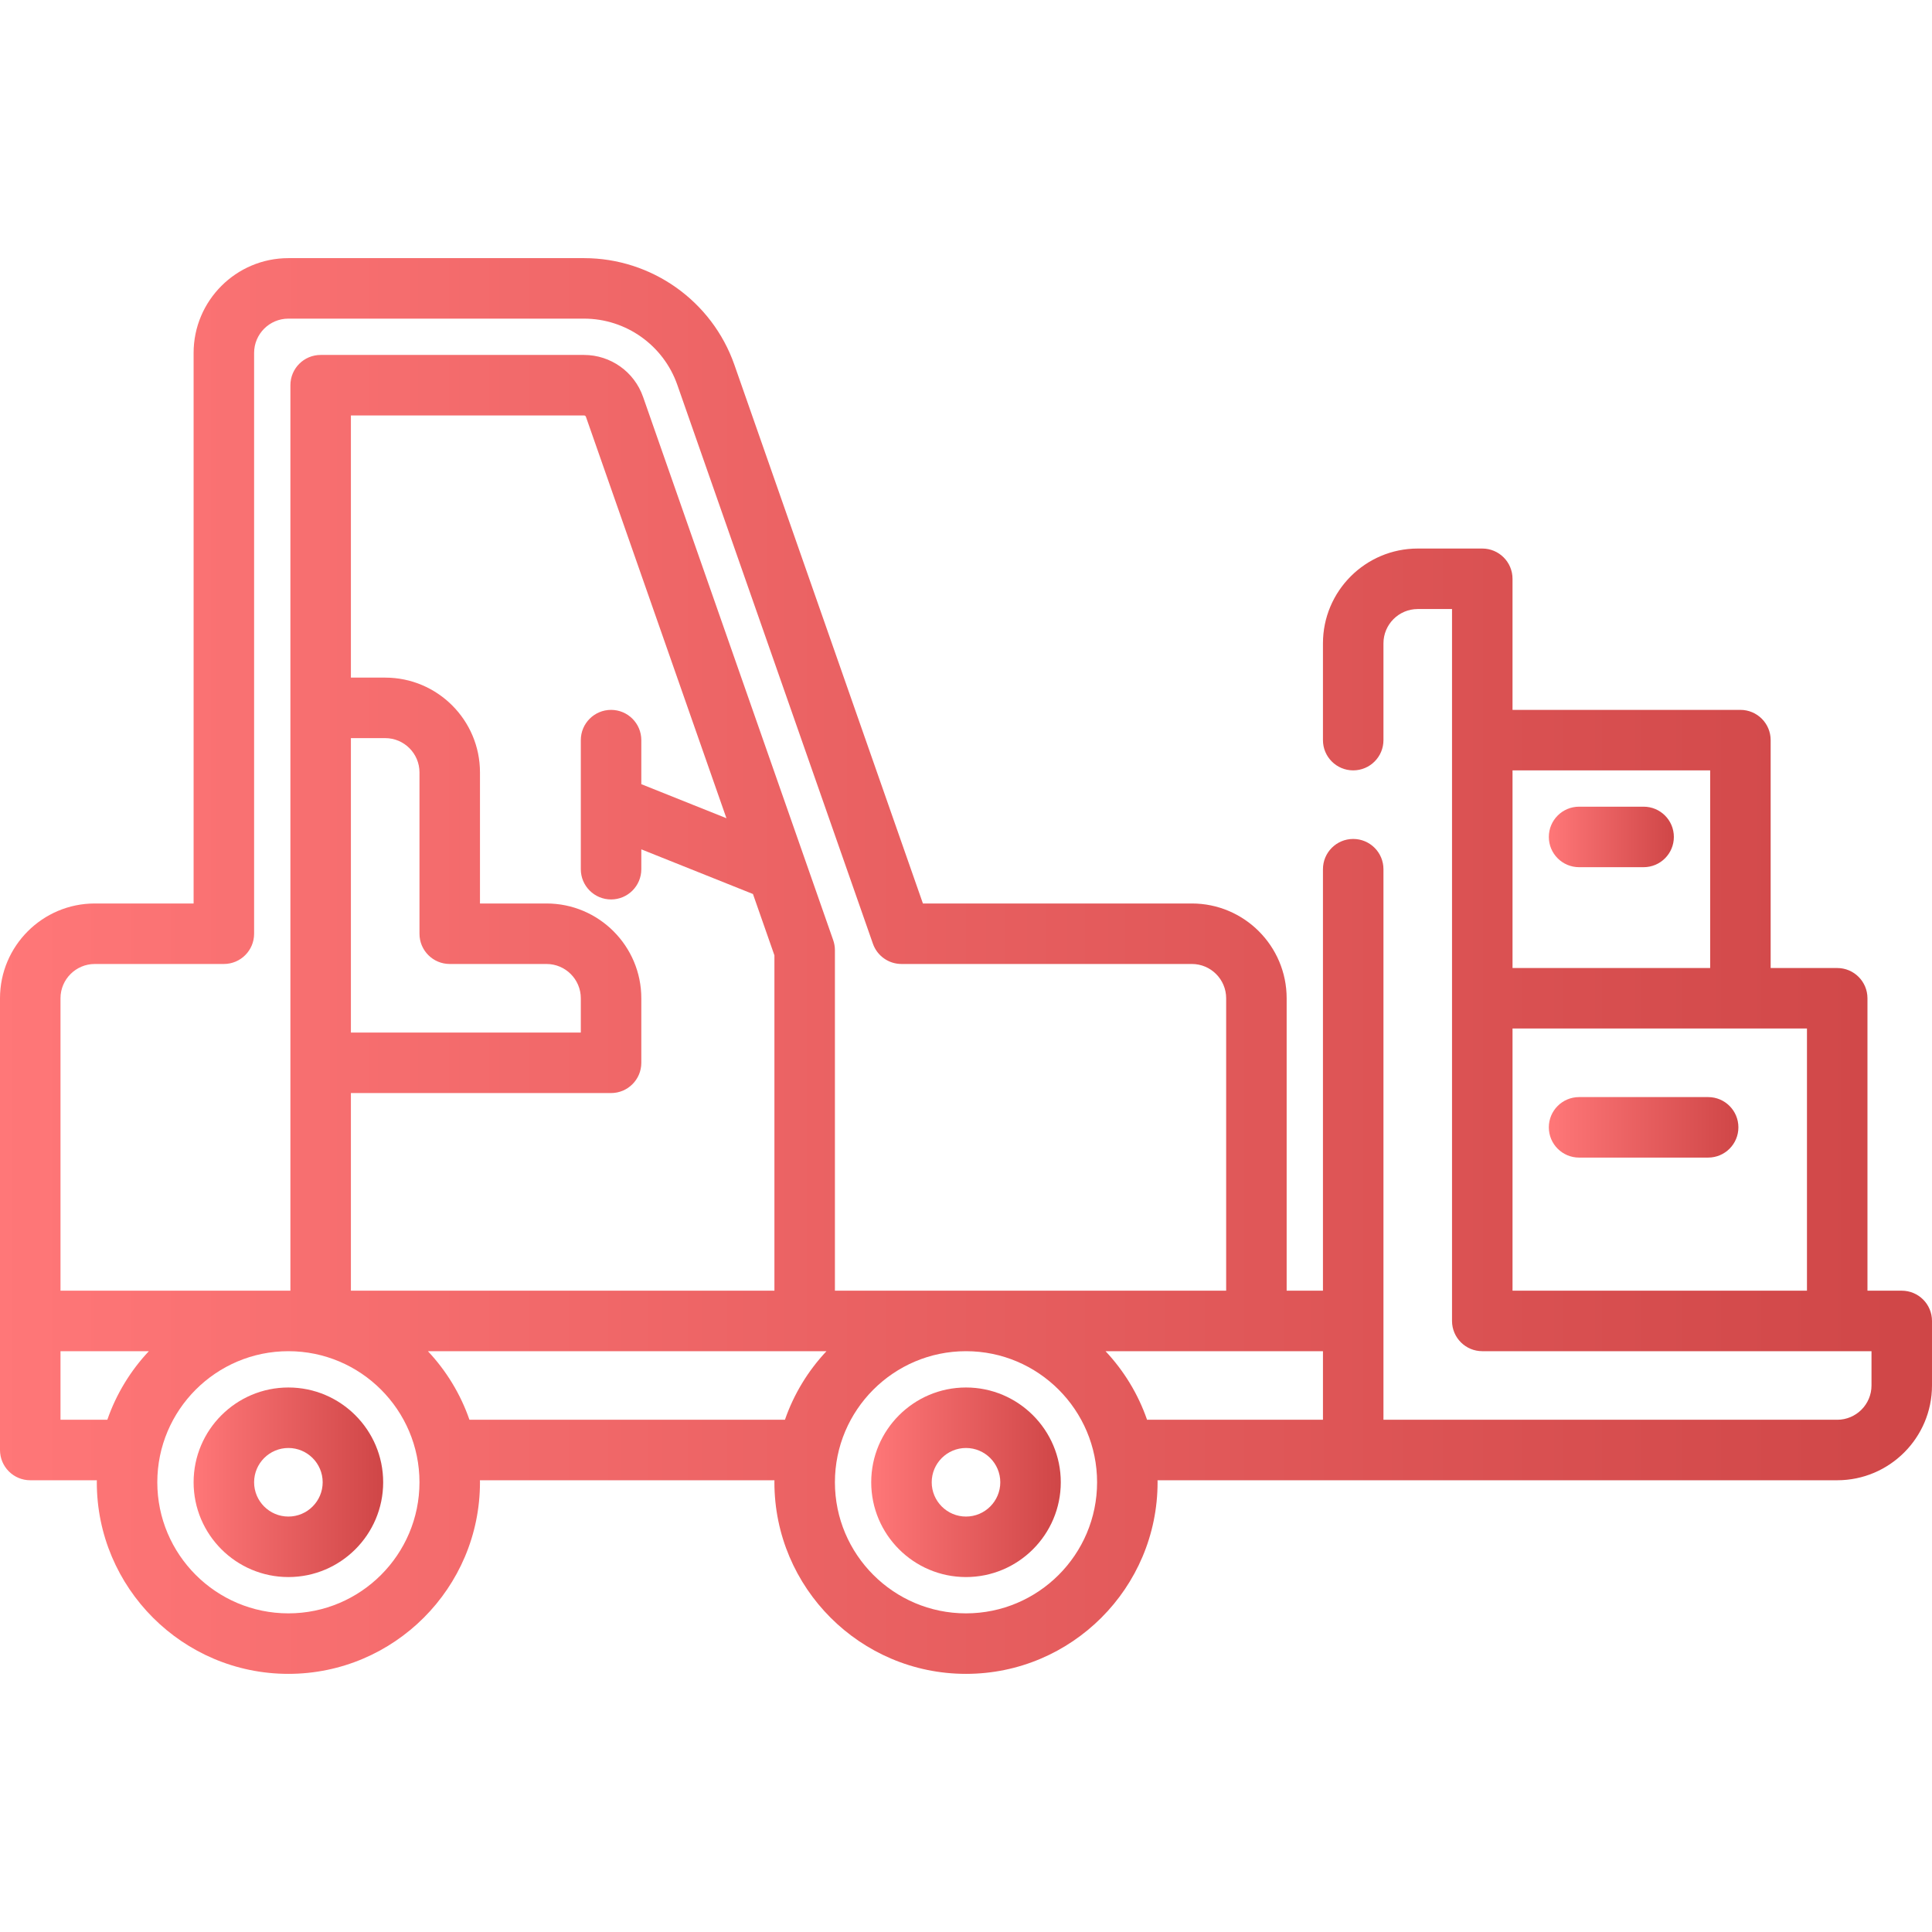
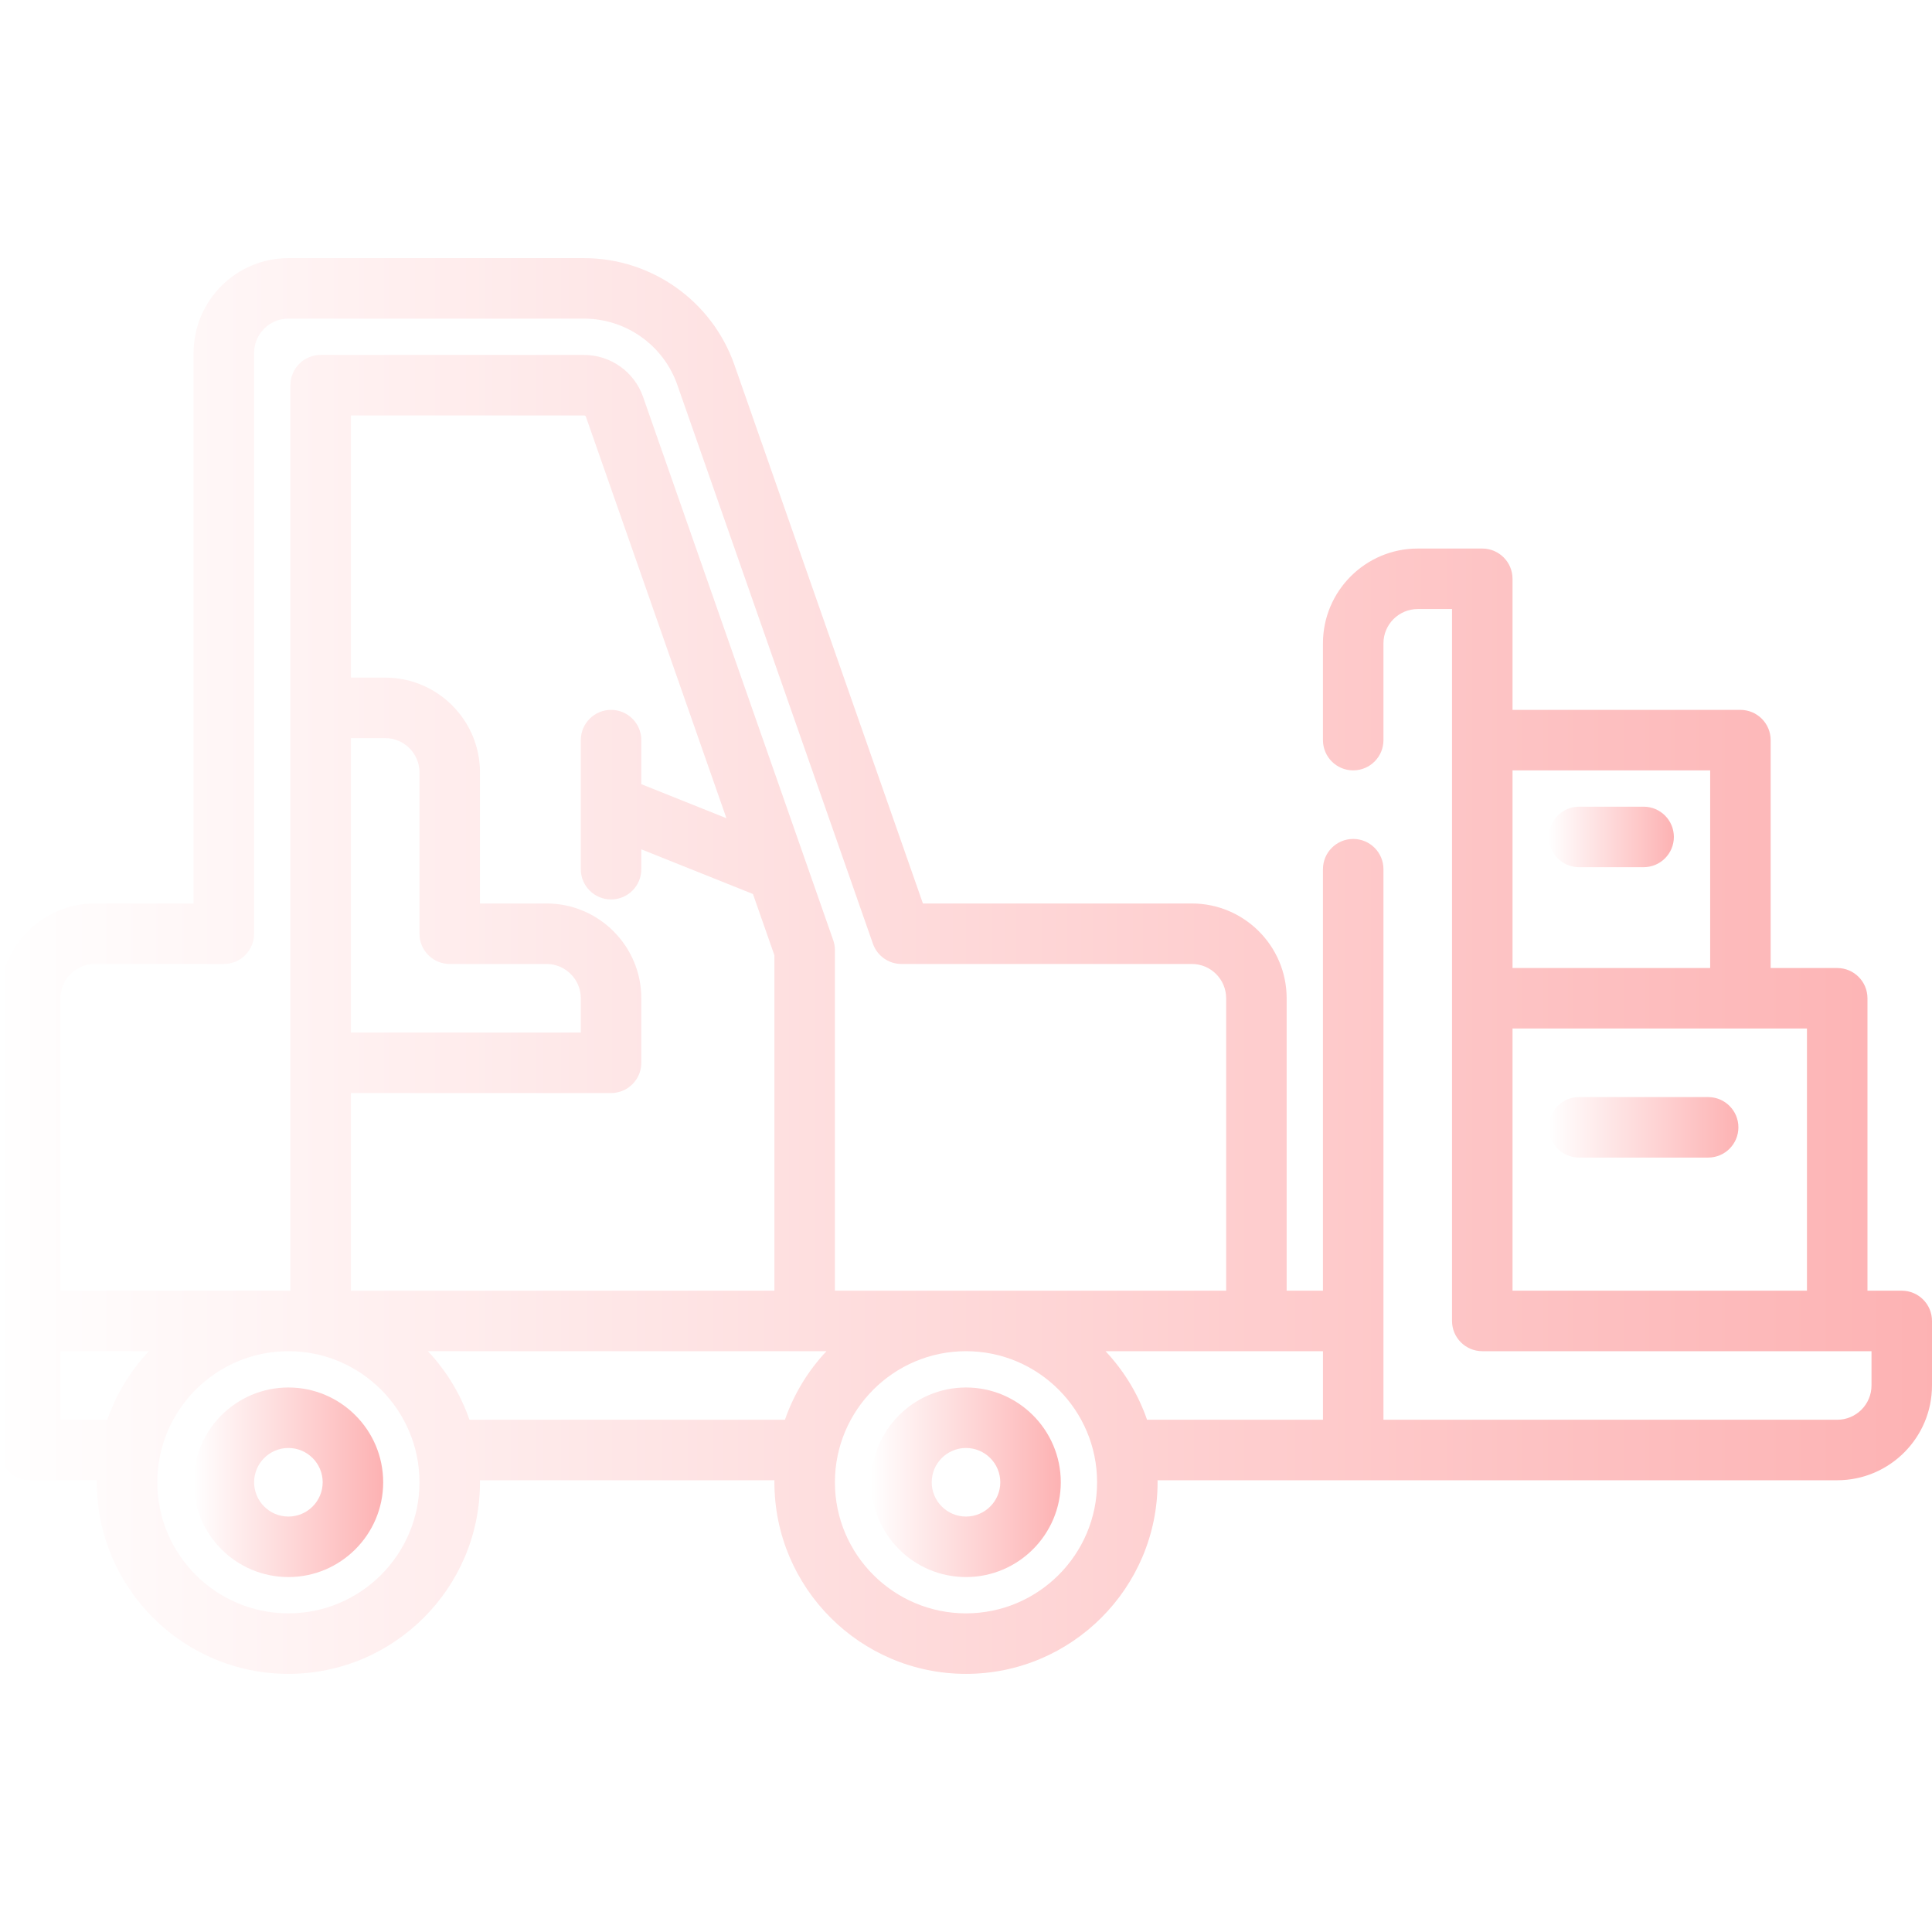
<svg xmlns="http://www.w3.org/2000/svg" version="1.1" id="Layer_1" x="0px" y="0px" viewBox="0 0 512 512" style="enable-background:new 0 0 512 512;" xml:space="preserve">
  <defs>
    <linearGradient id="linear" x1="0%" y1="0%" x2="100%" y2="0%">
-       <stop offset="0%" stop-color="#ff7778" />
-       <stop offset="100%" stop-color="#CF4647" />
+       <stop offset="0%" stop-color="#fff" />
+       <stop offset="100%" stop-color="#fdb2b3" />
    </linearGradient>
  </defs>
  <style>
  	path{fill:url(#linear)}
  </style>
  <g>
    <g>
      <path d="M256,367.699c-13.851,0-25.119,11.268-25.119,25.119c0,13.851,11.268,25.119,25.119,25.119s25.119-11.268,25.119-25.119    C281.119,378.968,269.851,367.699,256,367.699z M256,401.904c-5.01,0-9.086-4.076-9.086-9.086c0-5.01,4.076-9.086,9.086-9.086    s9.086,4.076,9.086,9.086C265.086,397.828,261.01,401.904,256,401.904z" />
    </g>
  </g>
  <g>
    <g>
      <path d="M76.426,367.699c-13.851,0-25.119,11.268-25.119,25.119c0,13.851,11.268,25.119,25.119,25.119    s25.119-11.268,25.119-25.119C101.545,378.968,90.277,367.699,76.426,367.699z M76.426,401.904c-5.01,0-9.086-4.076-9.086-9.086    c0-5.01,4.076-9.086,9.086-9.086s9.086,4.076,9.086,9.086C85.511,397.828,81.436,401.904,76.426,401.904z" />
    </g>
  </g>
  <g>
    <g>
      <path d="M503.983,342.046h-9.086v-77.495c0-4.427-3.589-8.017-8.017-8.017h-17.637v-60.392c0-4.427-3.589-8.017-8.017-8.017    h-60.392v-34.739c0-4.427-3.589-8.017-8.017-8.017h-17.102c-13.851,0-25.119,11.268-25.119,25.119v25.653    c0,4.427,3.589,8.017,8.017,8.017s8.017-3.589,8.017-8.017v-25.653c0-5.01,4.076-9.086,9.086-9.086h9.086v188.66    c0,4.427,3.589,8.017,8.017,8.017h103.148v9.086c0,5.01-4.076,9.086-9.086,9.086H366.63V230.347c0-4.427-3.589-8.017-8.017-8.017    s-8.017,3.589-8.017,8.017v111.699h-9.62v-77.495c0-13.851-11.268-25.119-25.119-25.119h-71.273l-49.962-142.75    c-5.918-16.911-21.934-28.273-39.85-28.273H76.426c-13.851,0-25.119,11.268-25.119,25.119v145.904H25.119    C11.268,239.432,0,250.7,0,264.551v119.716c0,4.427,3.589,8.017,8.017,8.017h17.651c-0.002,0.178-0.014,0.355-0.014,0.534    c0,27.995,22.777,50.772,50.772,50.772c27.995,0,50.772-22.777,50.772-50.772c0-0.18-0.012-0.356-0.014-0.534h78.056    c-0.002,0.178-0.014,0.355-0.014,0.534c0,27.995,22.777,50.772,50.772,50.772c27.995,0,50.772-22.777,50.772-50.772    c0-0.18-0.012-0.356-0.014-0.534h180.124c13.851,0,25.119-11.268,25.119-25.119v-17.102    C512,345.635,508.411,342.046,503.983,342.046z M400.835,204.159h52.376v52.376h-52.376V204.159z M478.864,342.046h-78.029    v-69.478h78.029V342.046z M28.443,376.251h-12.41v-18.171h23.415C34.595,363.243,30.811,369.416,28.443,376.251z M76.426,427.557    c-19.155,0-34.739-15.584-34.739-34.739c0-19.155,15.584-34.739,34.739-34.739c19.155,0,34.739,15.584,34.739,34.739    C111.165,411.973,95.58,427.557,76.426,427.557z M92.994,342.046V289.67h68.944c4.427,0,8.017-3.589,8.017-8.017v-17.102    c0-13.851-11.268-25.119-25.119-25.119h-17.637v-34.739c0-13.851-11.268-25.119-25.119-25.119h-9.086v-69.478h61.778    c0.223,0,0.431,0.148,0.505,0.358l37.235,106.386l-22.557-9.024v-11.674c0-4.427-3.589-8.017-8.017-8.017    s-8.017,3.589-8.017,8.017v17.239c0,0.009,0,0.017,0,0.026v16.94c0,4.427,3.589,8.017,8.017,8.017s8.017-3.589,8.017-8.017v-5.261    l29.586,11.834l5.688,16.251v88.875H92.994z M119.182,255.466h25.653c5.01,0,9.086,4.076,9.086,9.086v9.086H92.994v-78.029h9.086    c5.01,0,9.086,4.076,9.086,9.086v42.756C111.165,251.876,114.754,255.466,119.182,255.466z M208.017,376.251h-83.61    c-2.367-6.835-6.151-13.007-11.005-18.171h105.621C214.169,363.243,210.385,369.416,208.017,376.251z M256,427.557    c-19.155,0-34.739-15.584-34.739-34.739c0-19.155,15.584-34.739,34.739-34.739s34.739,15.584,34.739,34.739    C290.739,411.973,275.155,427.557,256,427.557z M221.261,342.046v-90.237c0-0.902-0.153-1.797-0.45-2.649l-50.4-144.002    c-2.323-6.636-8.608-11.095-15.638-11.095H84.977c-4.427,0-8.017,3.589-8.017,8.017v239.967H16.033v-77.495    c0-5.01,4.076-9.086,9.086-9.086h34.205c4.427,0,8.017-3.589,8.017-8.017V93.528c0-5.01,4.076-9.086,9.086-9.086h78.347    c11.113,0,21.045,7.047,24.717,17.536l51.841,148.118c1.126,3.215,4.16,5.368,7.567,5.368h76.96c5.01,0,9.086,4.076,9.086,9.086    v77.496H221.261z M350.597,376.251H304.1c-0.04,0-0.077,0.005-0.117,0.005c-2.367-6.837-6.151-13.012-11.006-18.177h57.62V376.251    z" />
    </g>
  </g>
  <g>
    <g>
      <path d="M435.574,213.779h-17.102c-4.427,0-8.017,3.589-8.017,8.017s3.589,8.017,8.017,8.017h17.102    c4.427,0,8.017-3.589,8.017-8.017S440.001,213.779,435.574,213.779z" />
    </g>
  </g>
  <g>
    <g>
      <path d="M452.676,290.739h-34.205c-4.427,0-8.017,3.589-8.017,8.017s3.589,8.017,8.017,8.017h34.205    c4.427,0,8.017-3.589,8.017-8.017S457.104,290.739,452.676,290.739z" />
    </g>
  </g>
  <g>
</g>
  <g>
</g>
  <g>
</g>
  <g>
</g>
  <g>
</g>
  <g>
</g>
  <g>
</g>
  <g>
</g>
  <g>
</g>
  <g>
</g>
  <g>
</g>
  <g>
</g>
  <g>
</g>
  <g>
</g>
  <g>
</g>
</svg>
